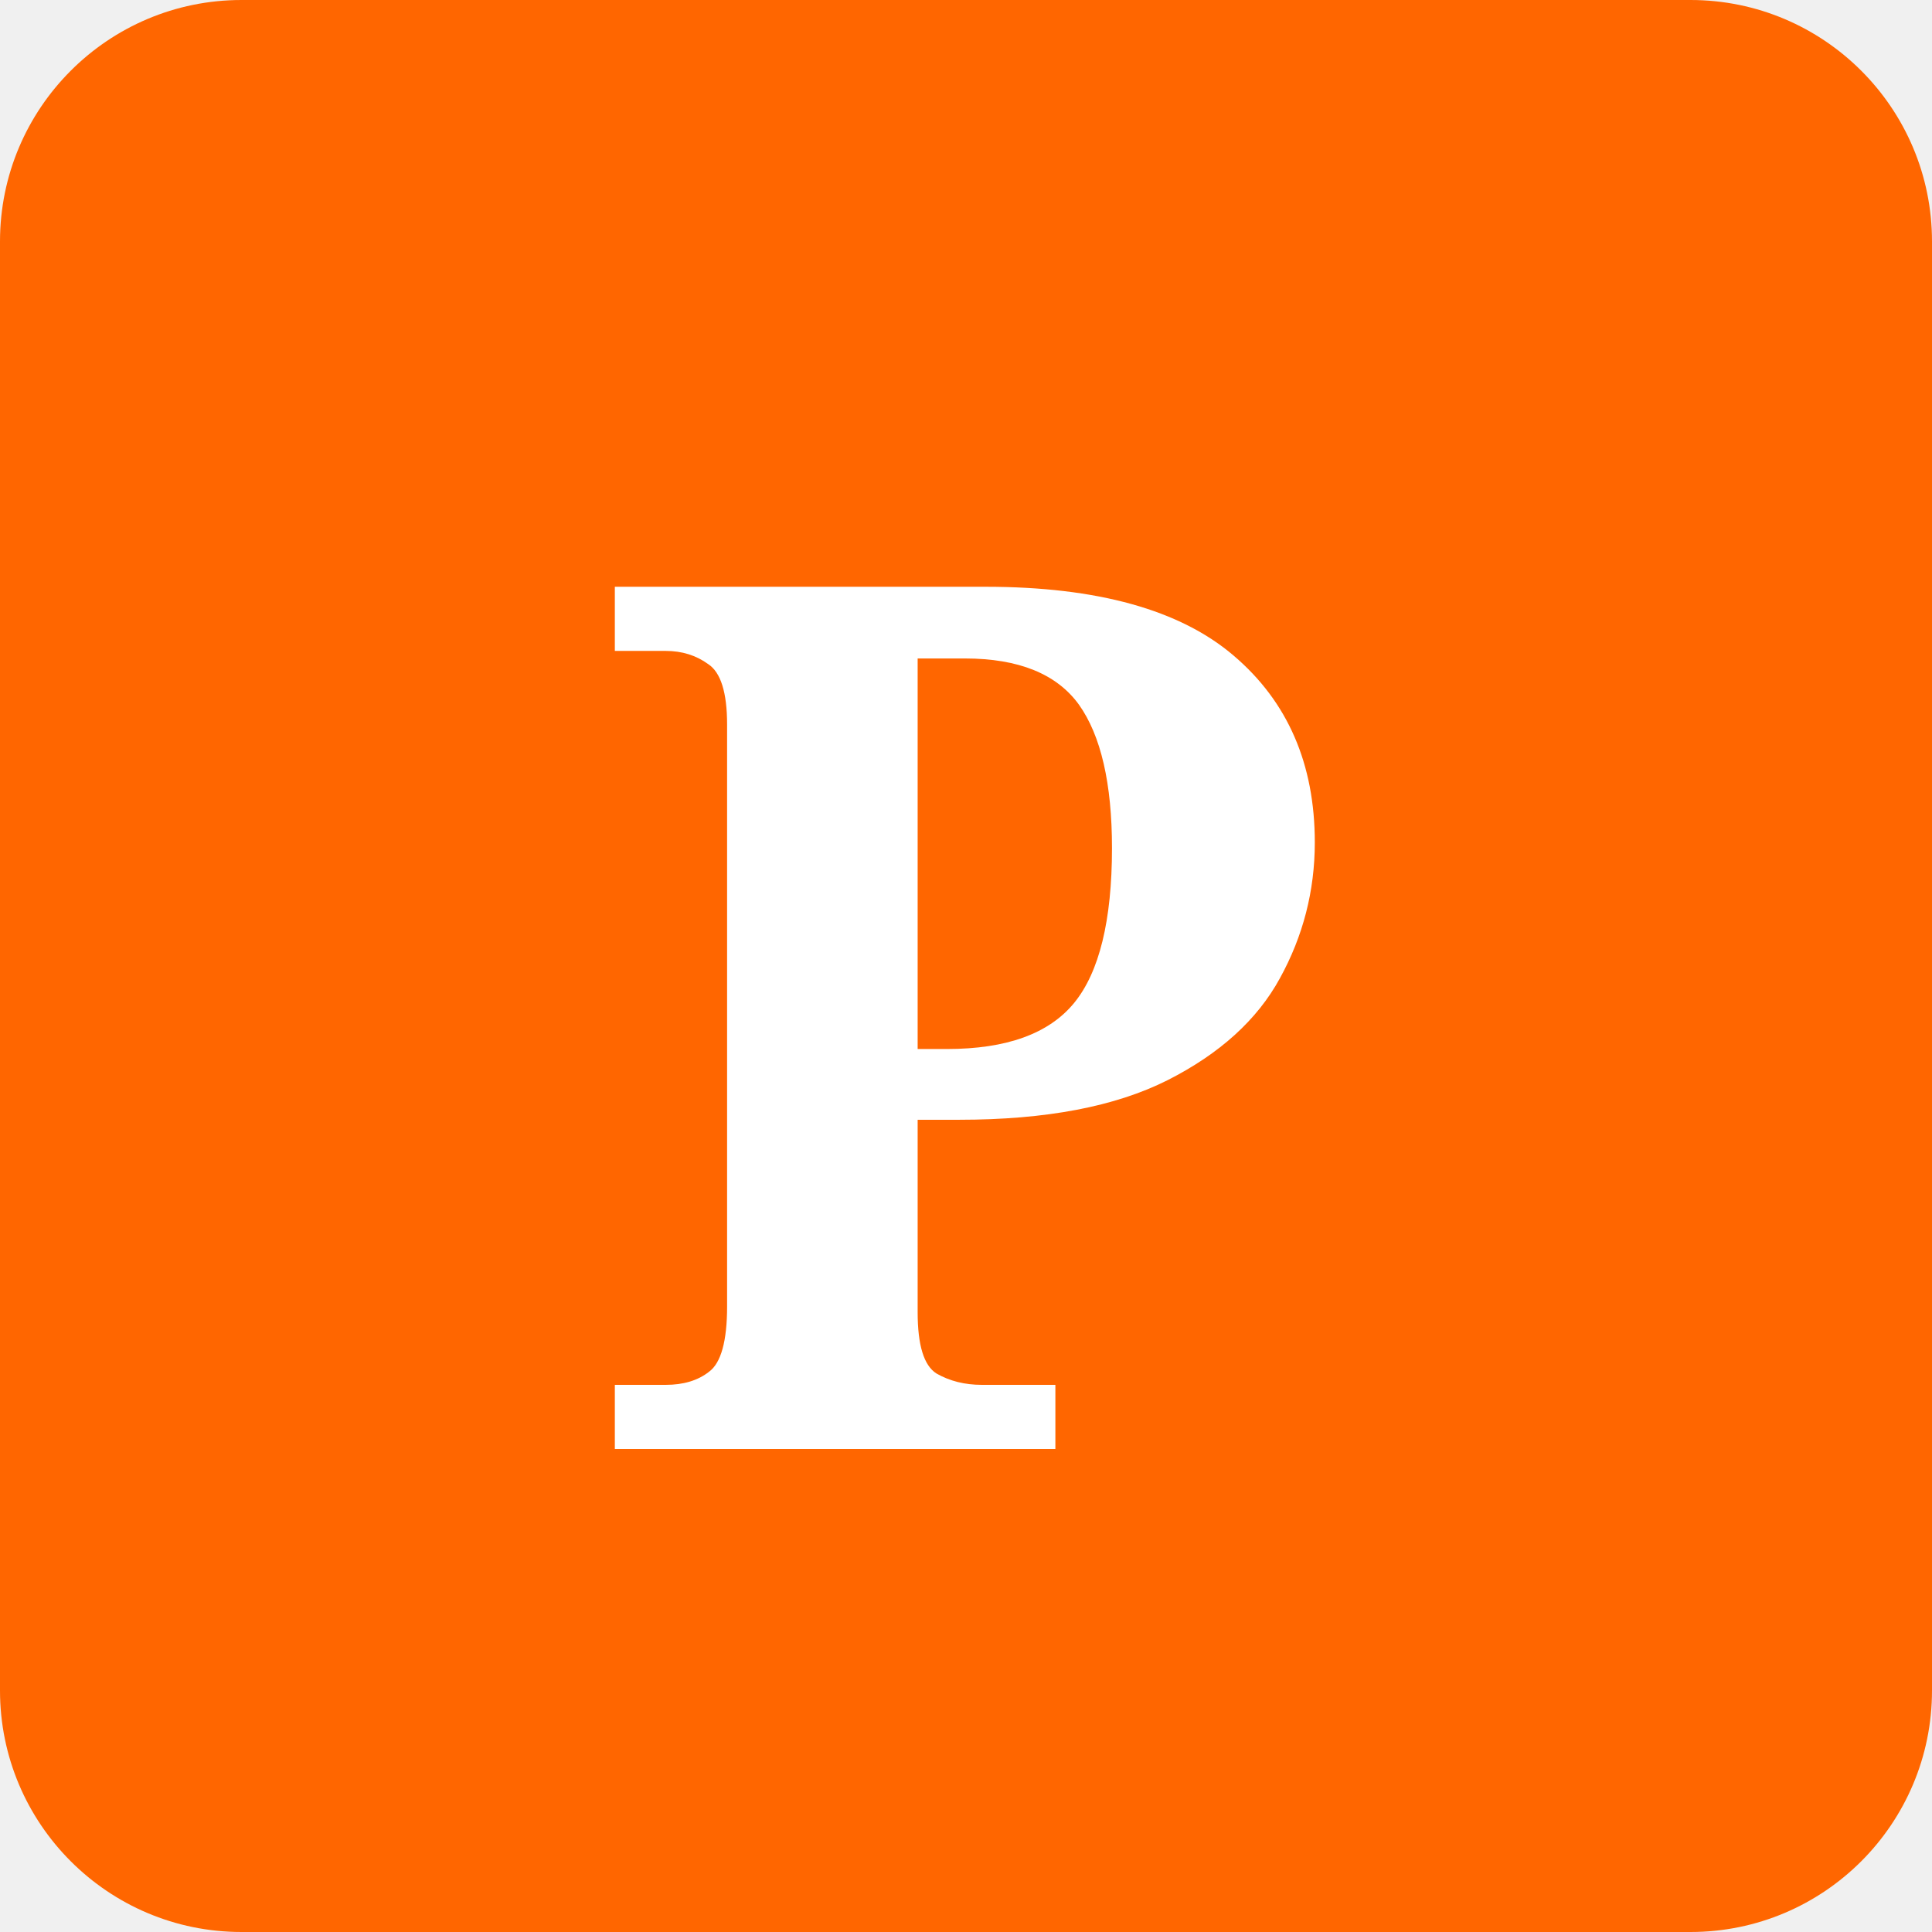
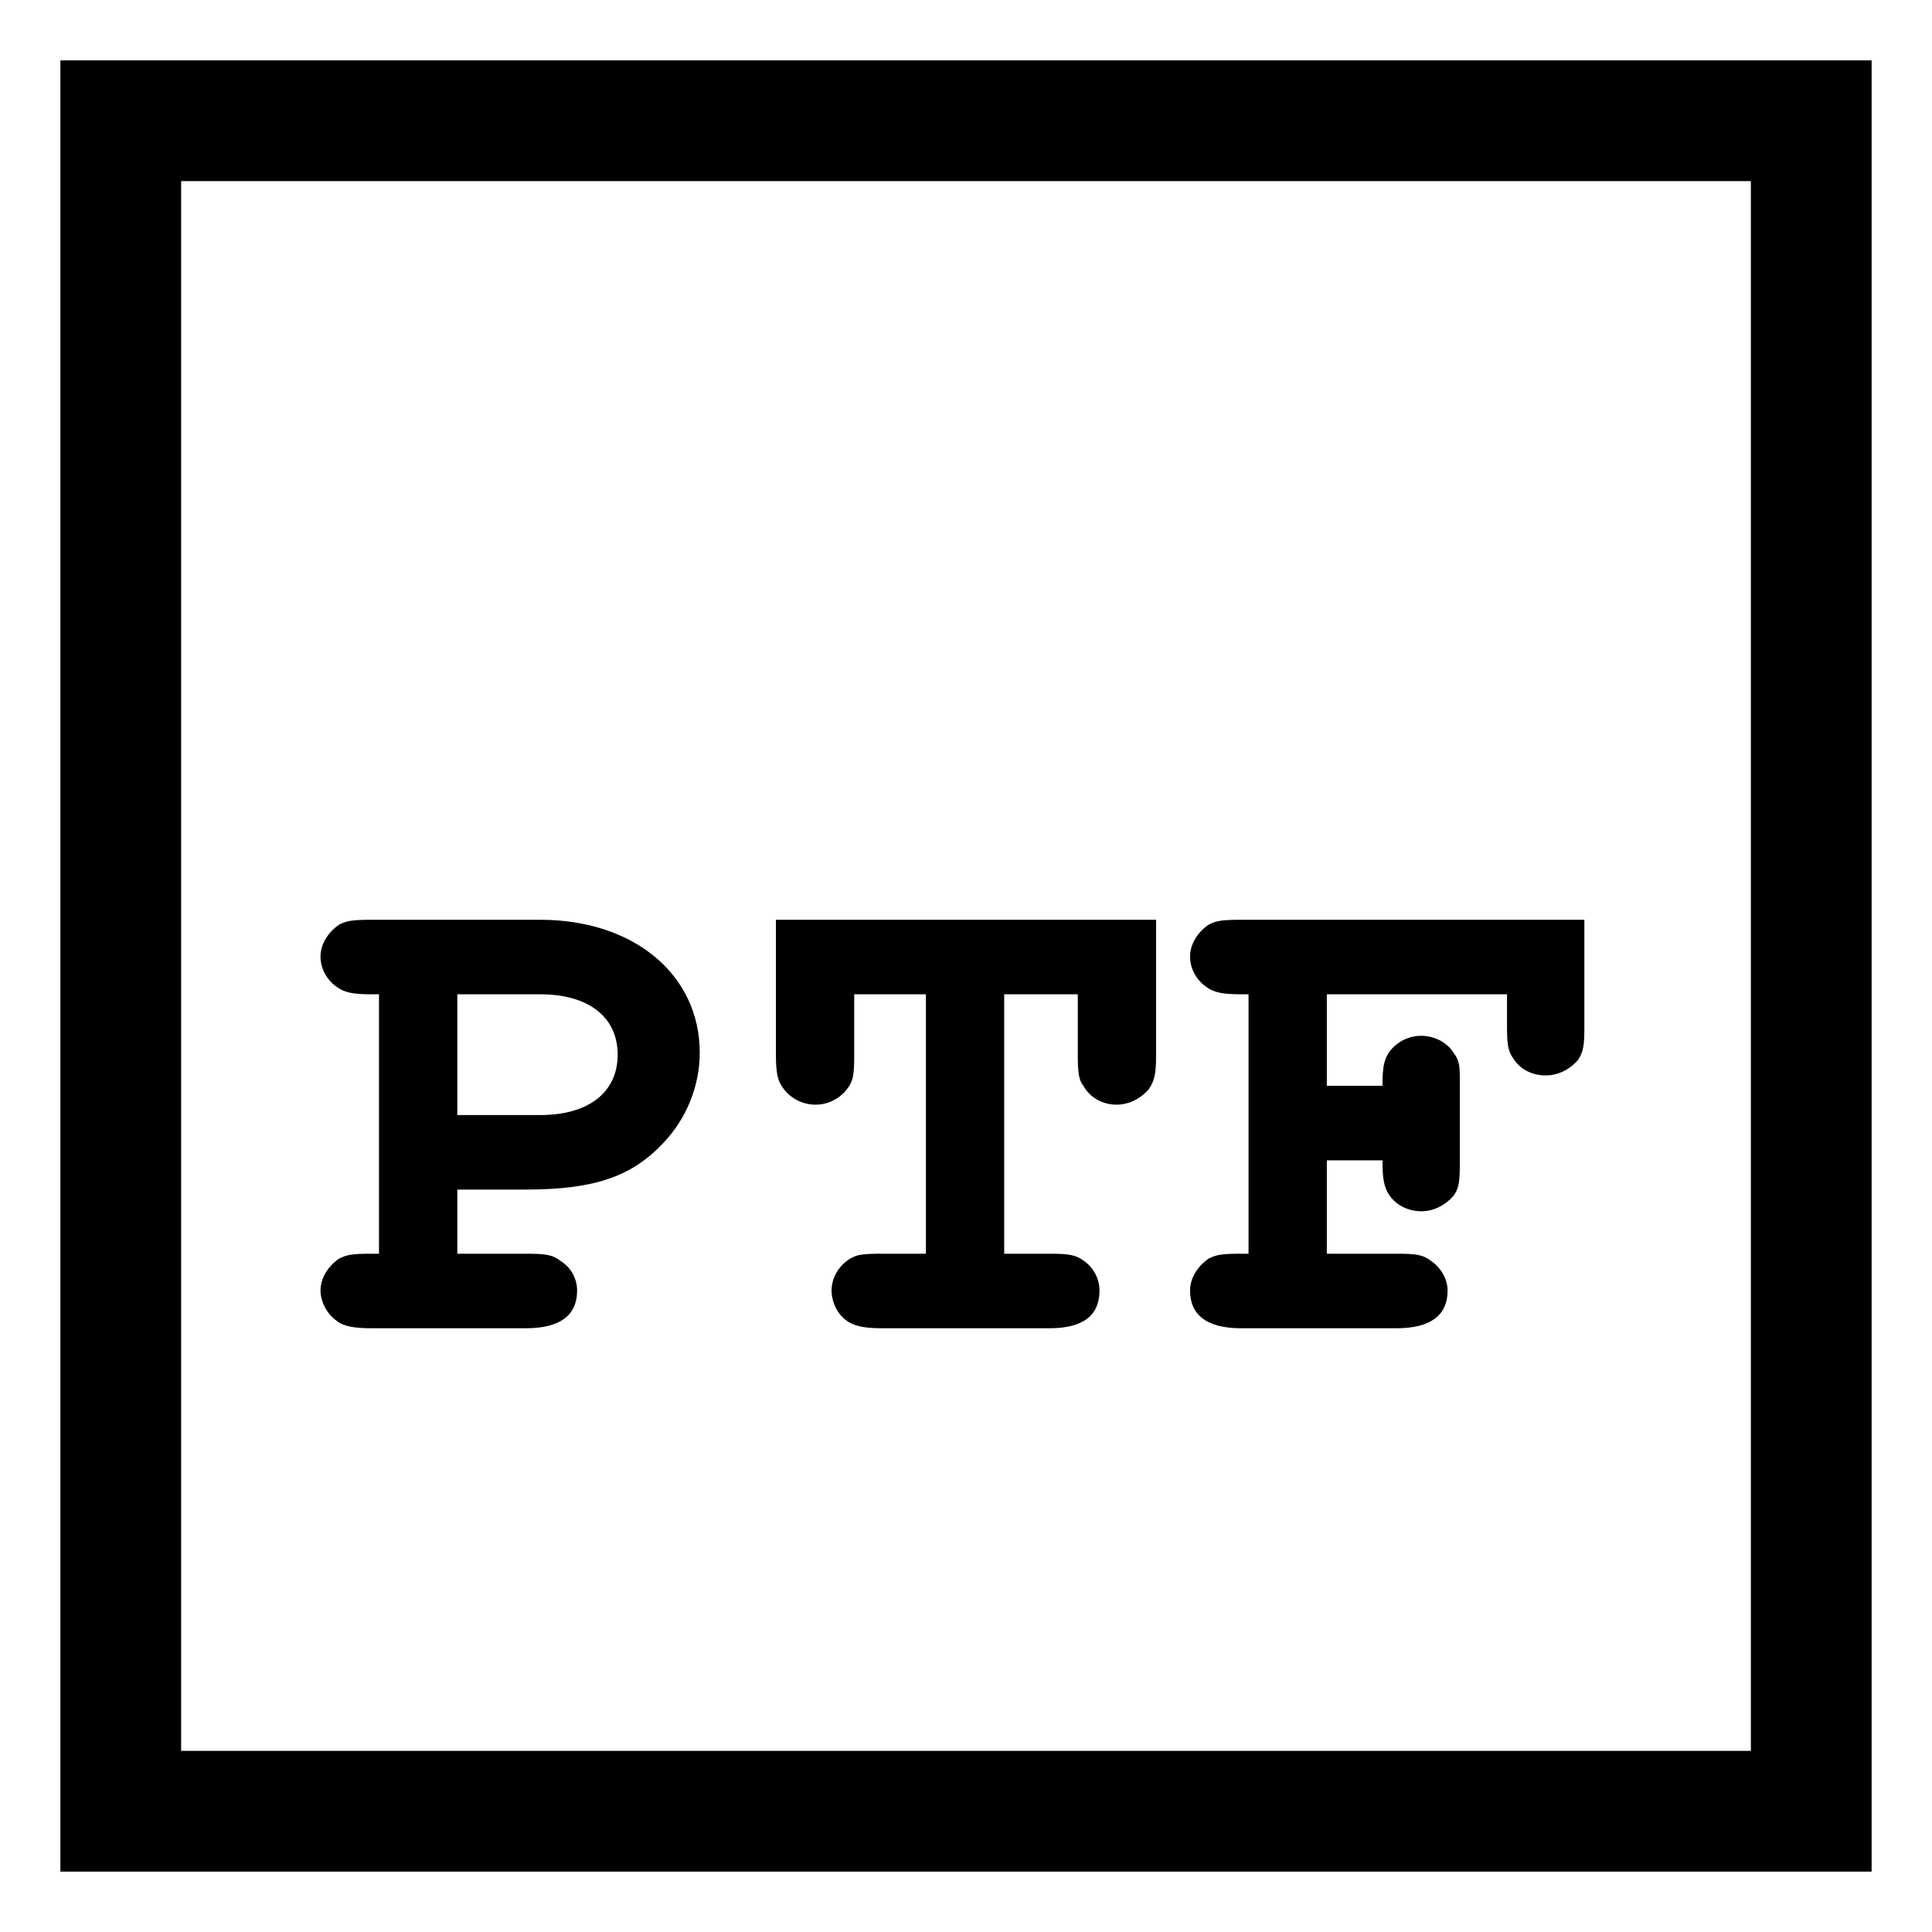
<svg xmlns="http://www.w3.org/2000/svg" viewBox="0 0 32 32">
-   <rect width="32" height="32" rx="4" fill="#ff6600" />
-   <text x="16" y="24" font-family="serif" font-size="20" font-weight="bold" fill="white" text-anchor="middle">P</text>
+   <rect width="32" height="32" fill="white" />
+   <rect x="2" y="2" width="28" height="28" fill="white" stroke="black" stroke-width="2" />
+   <text x="16" y="22" font-family="Courier, monospace" font-size="12" font-weight="bold" text-anchor="middle" fill="black">PTF</text>
</svg>
